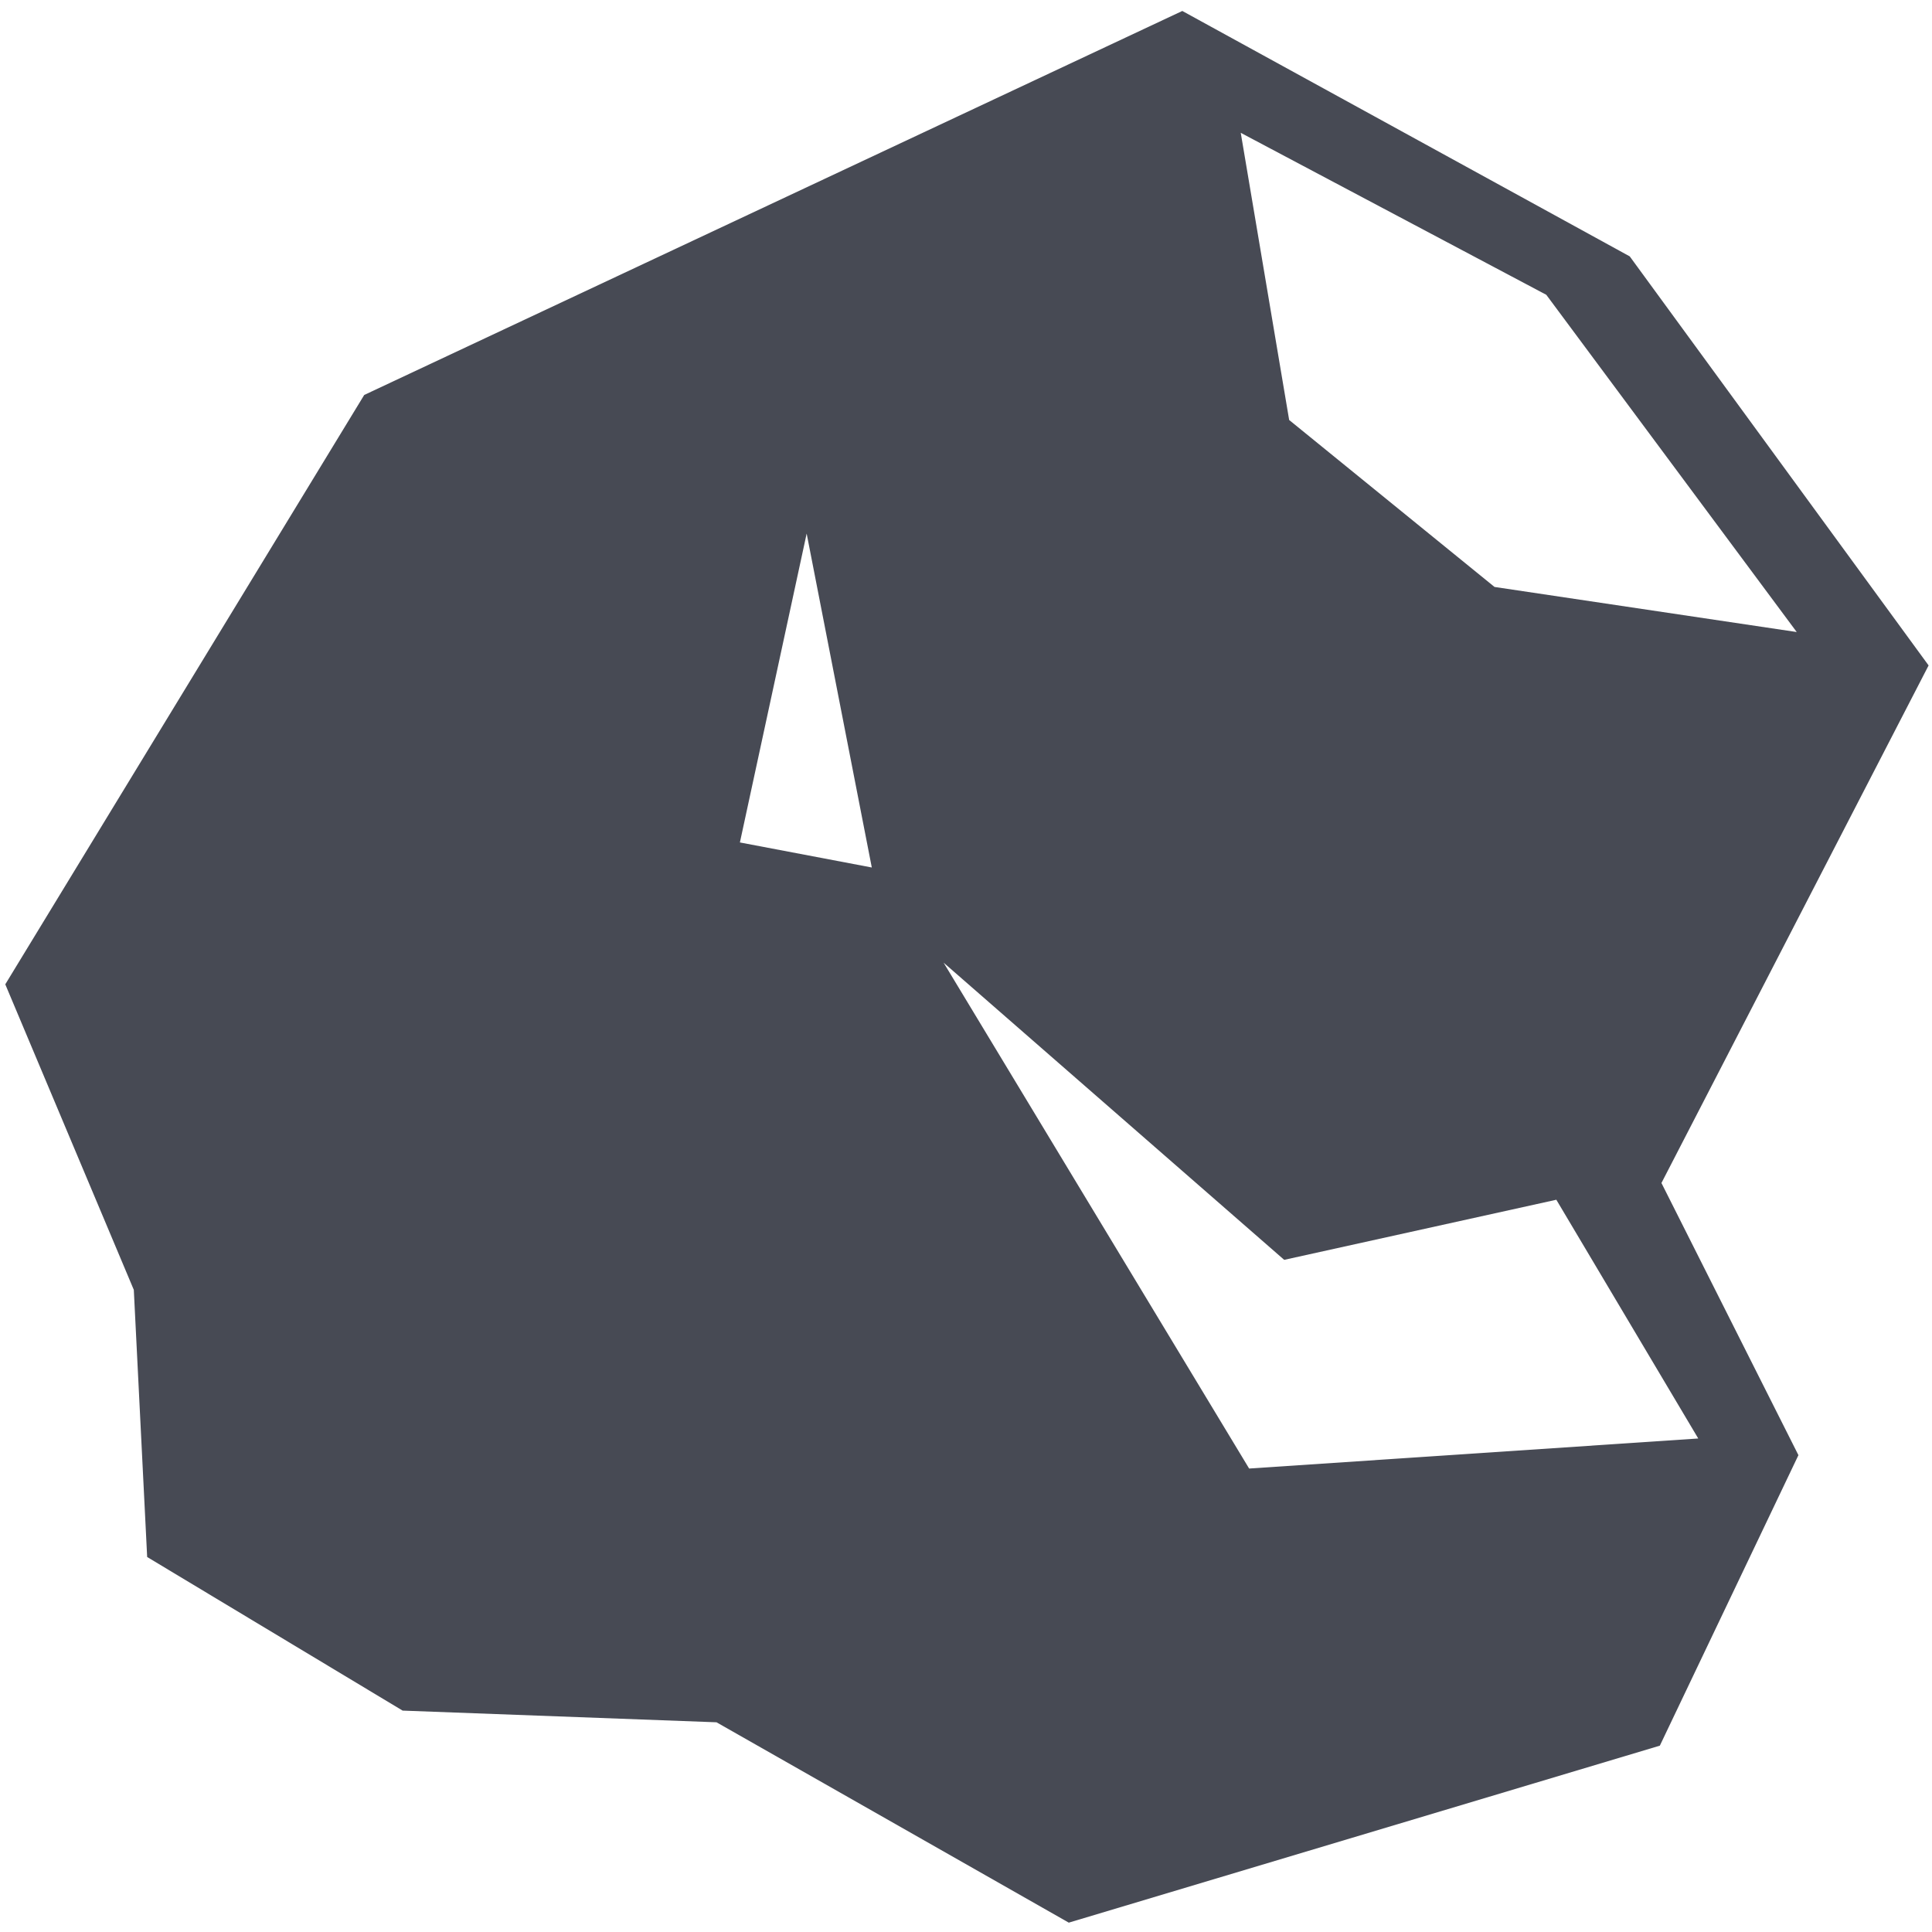
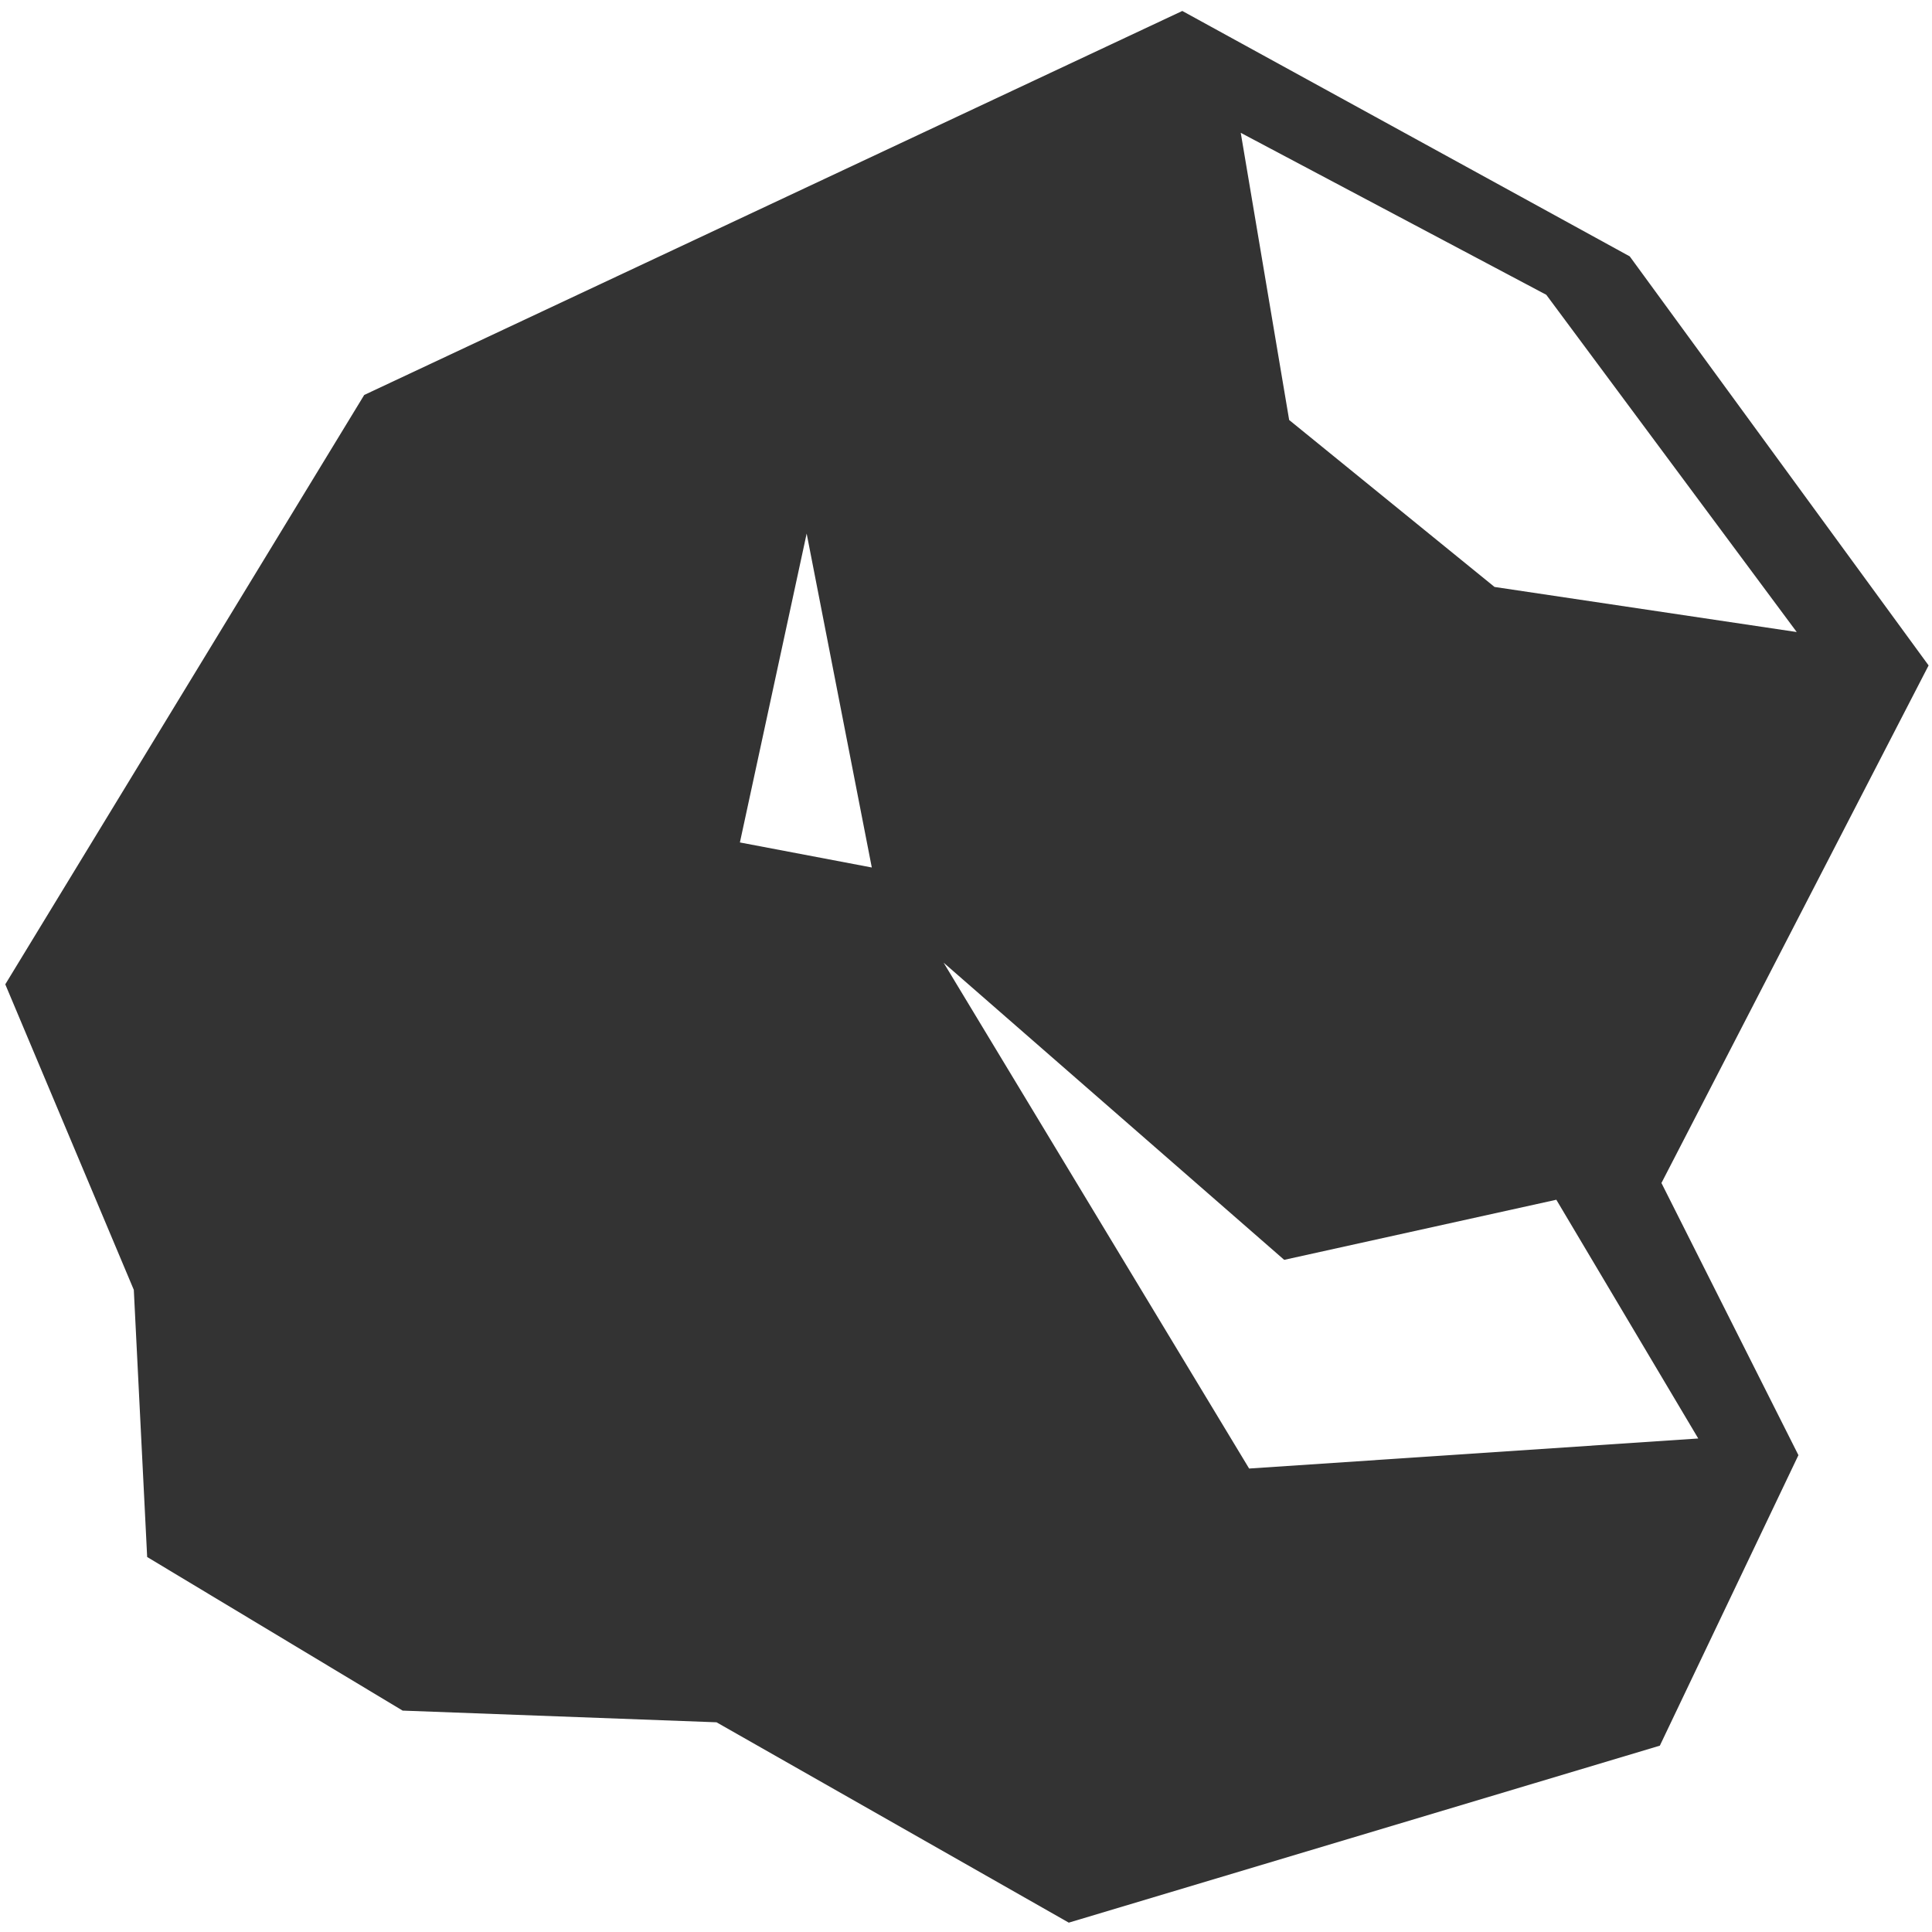
<svg xmlns="http://www.w3.org/2000/svg" width="256" height="256">
-   <path fill="#474a54" d="M0.7,130.429L48.261,52.335l108.4-50.883,59.289,32.521,39.6,54.2-35.4,68.581L238.3,192.816l-18.362,38.493L141.619,254.76,94.94,228.212l-41.591-1.548L19.5,206.311l-1.77-35.4Zm97.341-18.8,17.477,3.318L106.886,70.7Zm26.99,15.928,40.485,67.032,59.511-3.982-18.805-31.635-36.06,7.964ZM164.406,17.6l6.415,38.051,27.212,22.123,40.042,5.973L204.891,39.062ZM118.833,36.186l-0.221-1.991,31.856-16.813,2.876,17.477Z" />
+   <path fill="#333" d="M0.7,130.429L48.261,52.335l108.4-50.883,59.289,32.521,39.6,54.2-35.4,68.581L238.3,192.816l-18.362,38.493L141.619,254.76,94.94,228.212l-41.591-1.548L19.5,206.311l-1.77-35.4Zm97.341-18.8,17.477,3.318L106.886,70.7Zm26.99,15.928,40.485,67.032,59.511-3.982-18.805-31.635-36.06,7.964ZM164.406,17.6l6.415,38.051,27.212,22.123,40.042,5.973L204.891,39.062ZM118.833,36.186l-0.221-1.991,31.856-16.813,2.876,17.477Z" />
</svg>
